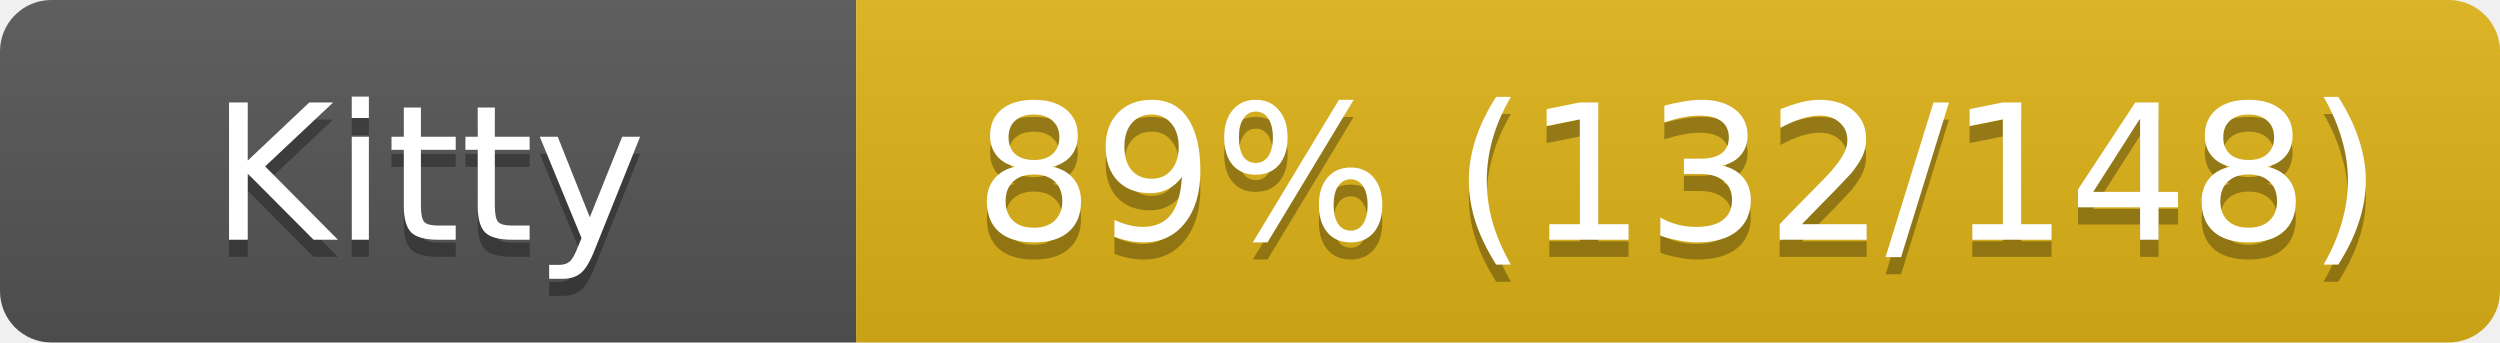
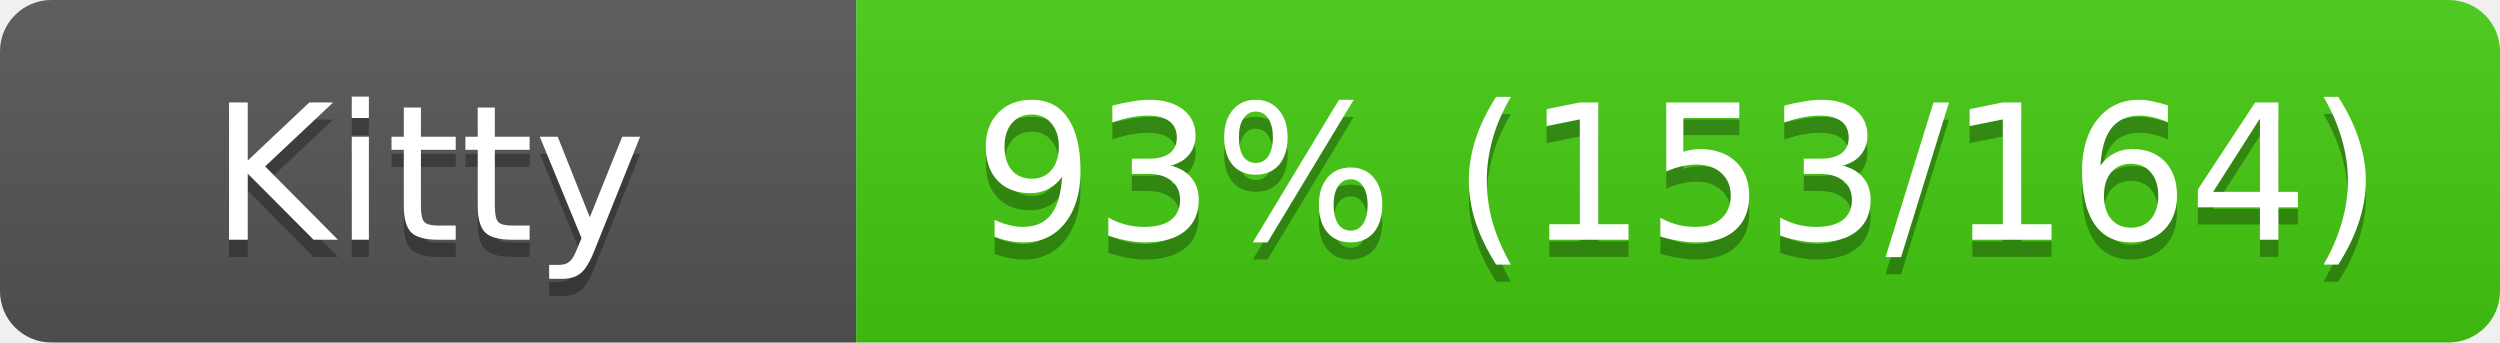
<svg xmlns="http://www.w3.org/2000/svg" width="146" height="20">
  <linearGradient id="s" x2="0" y2="100%">
    <stop offset="0" stop-color="#bbb" stop-opacity=".1" />
    <stop offset="1" stop-opacity=".1" />
  </linearGradient>
  <clipPath id="r">
    <rect width="146" height="20" rx="3" fill="#fff" />
  </clipPath>
  <g clip-path="url(#r)">
    <rect width="50" height="20" fill="#555" />
-     <rect x="50" width="96" height="20" fill="#dfb317" />
+     <rect x="50" width="96" height="20" fill="#4c1" />
    <rect width="146" height="20" fill="url(#s)" />
  </g>
  <g fill="#fff" text-anchor="middle" font-family="Verdana,Geneva,DejaVu Sans,sans-serif" font-size="11">
    <text x="25" y="15" fill="#010101" fill-opacity=".3">Kitty</text>
    <text x="25" y="14">Kitty</text>
-     <text x="98" y="15" fill="#010101" fill-opacity=".3">89% (132/148)</text>
-     <text x="98" y="14">89% (132/148)</text>
+     <text x="98" y="15" fill="#010101" fill-opacity=".3">93% (153/164)</text>
+     <text x="98" y="14">93% (153/164)</text>
  </g>
</svg>
